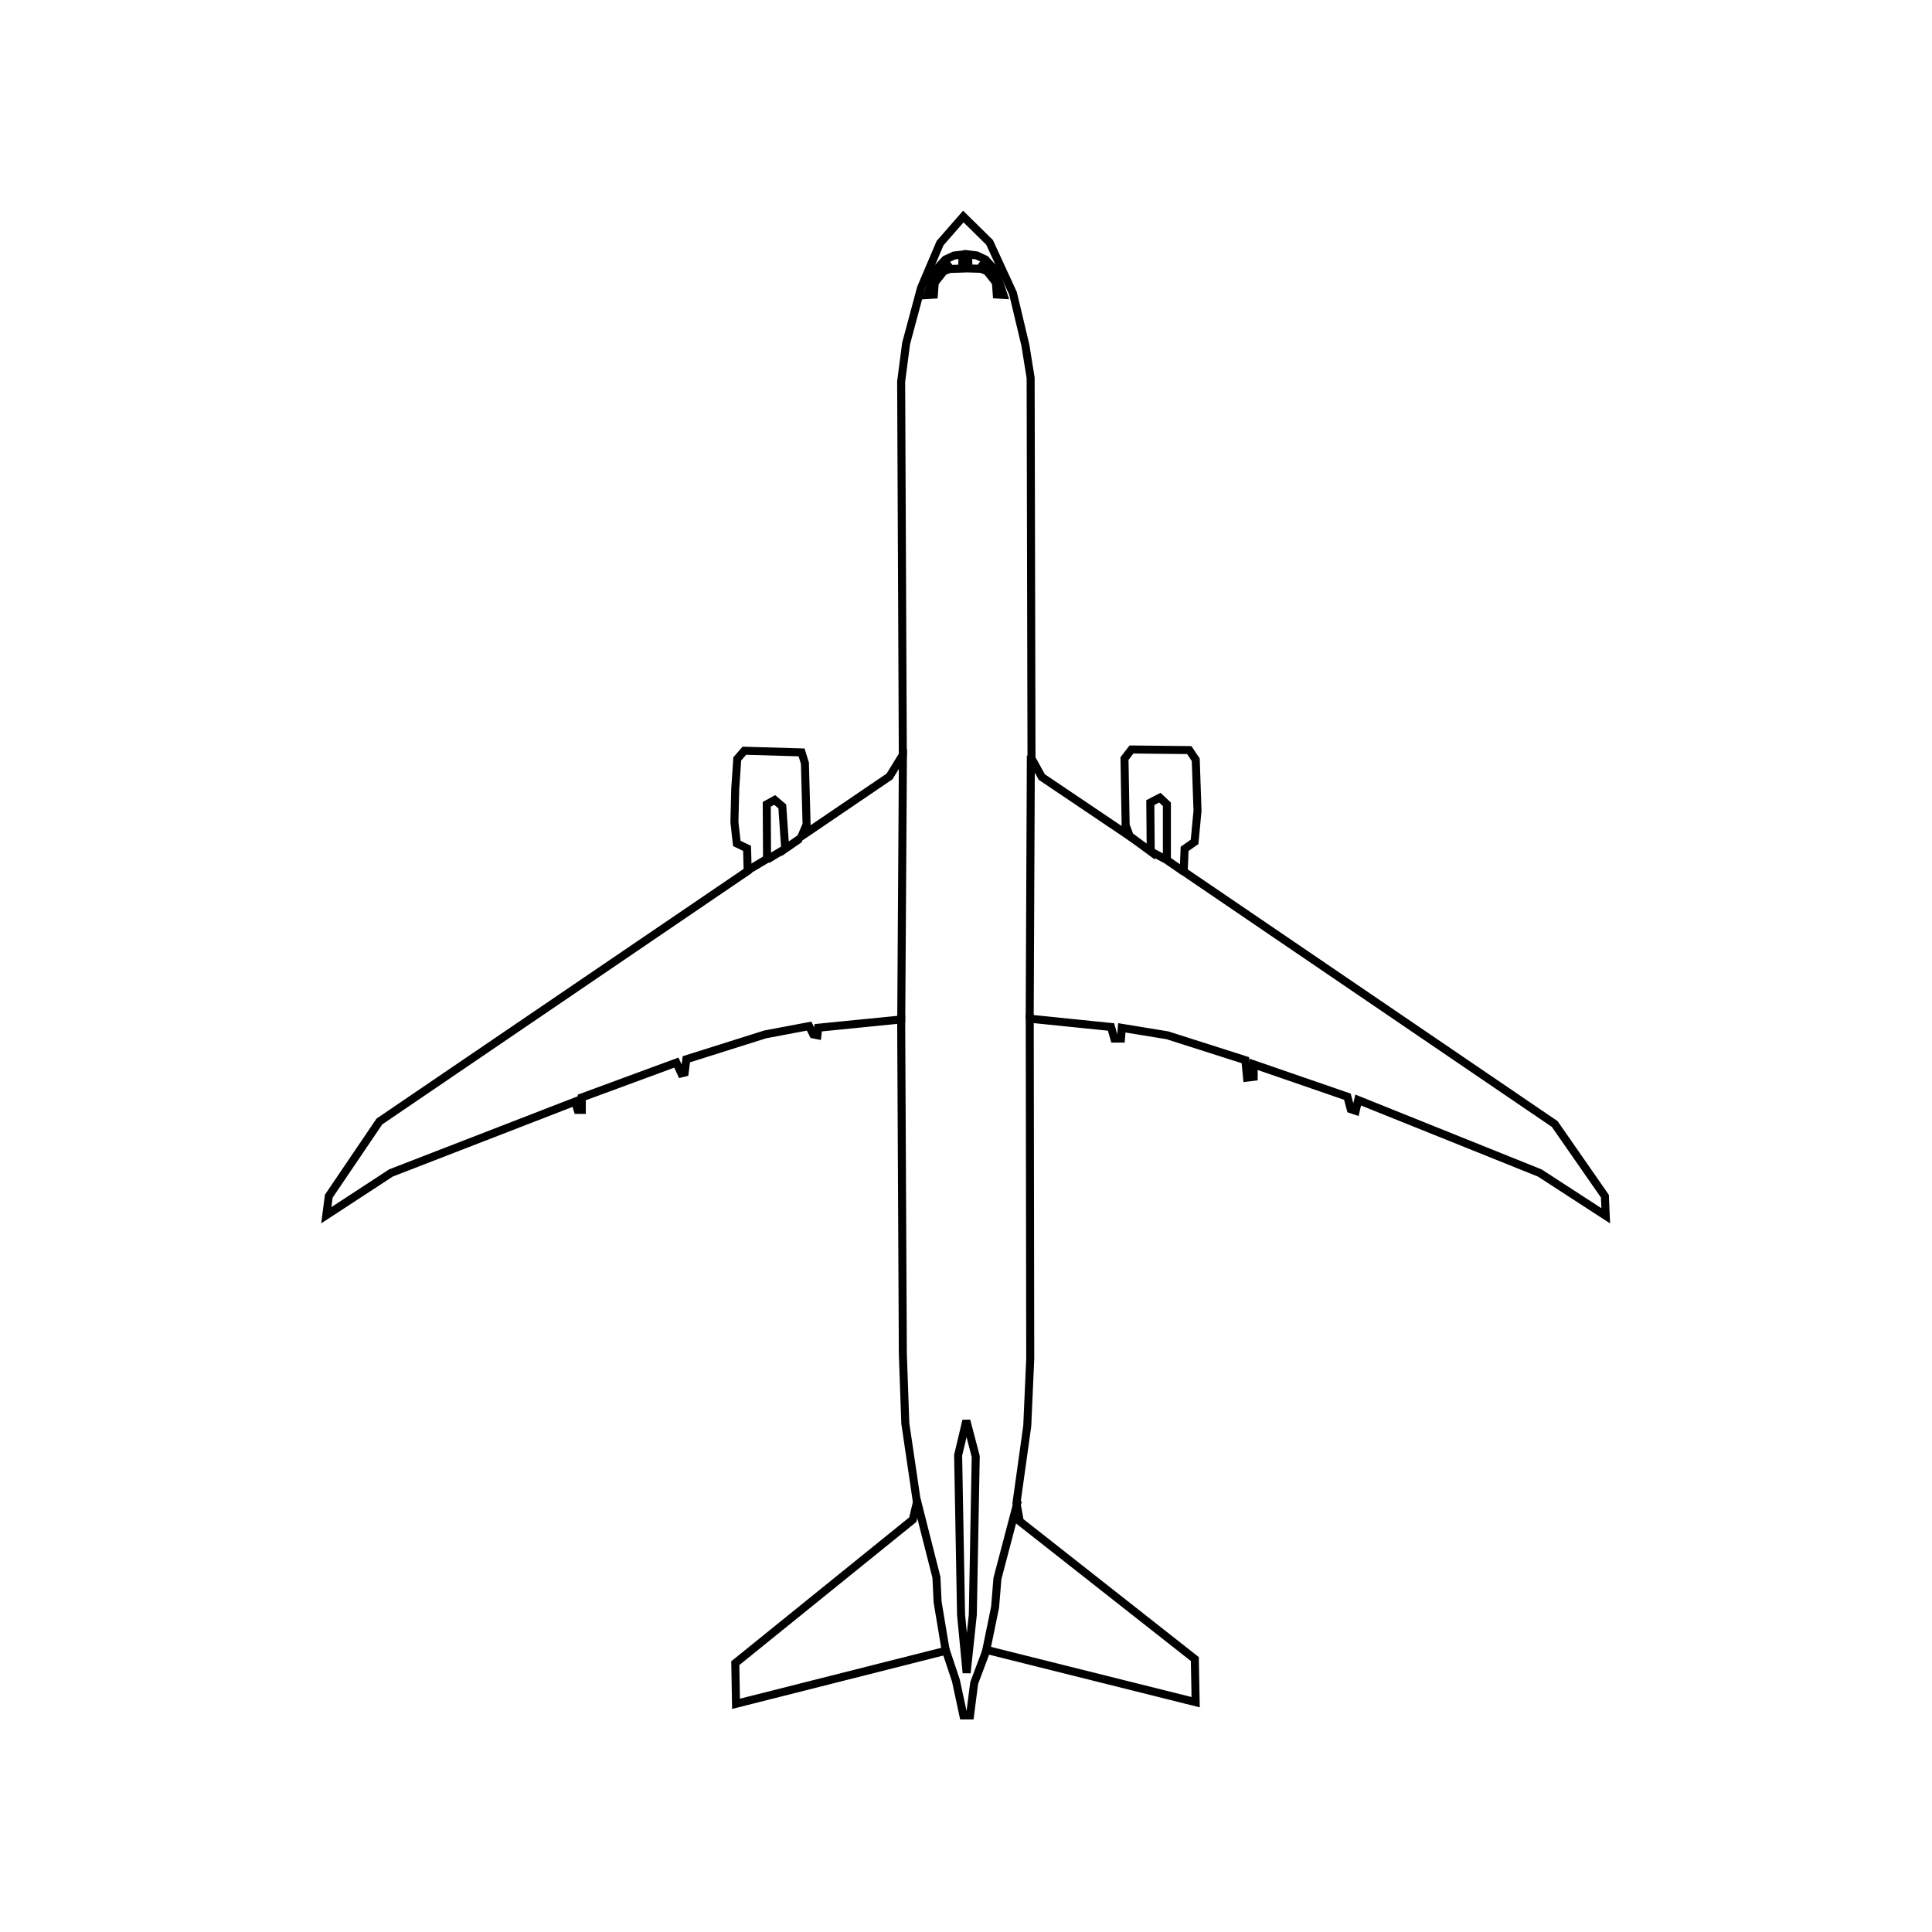
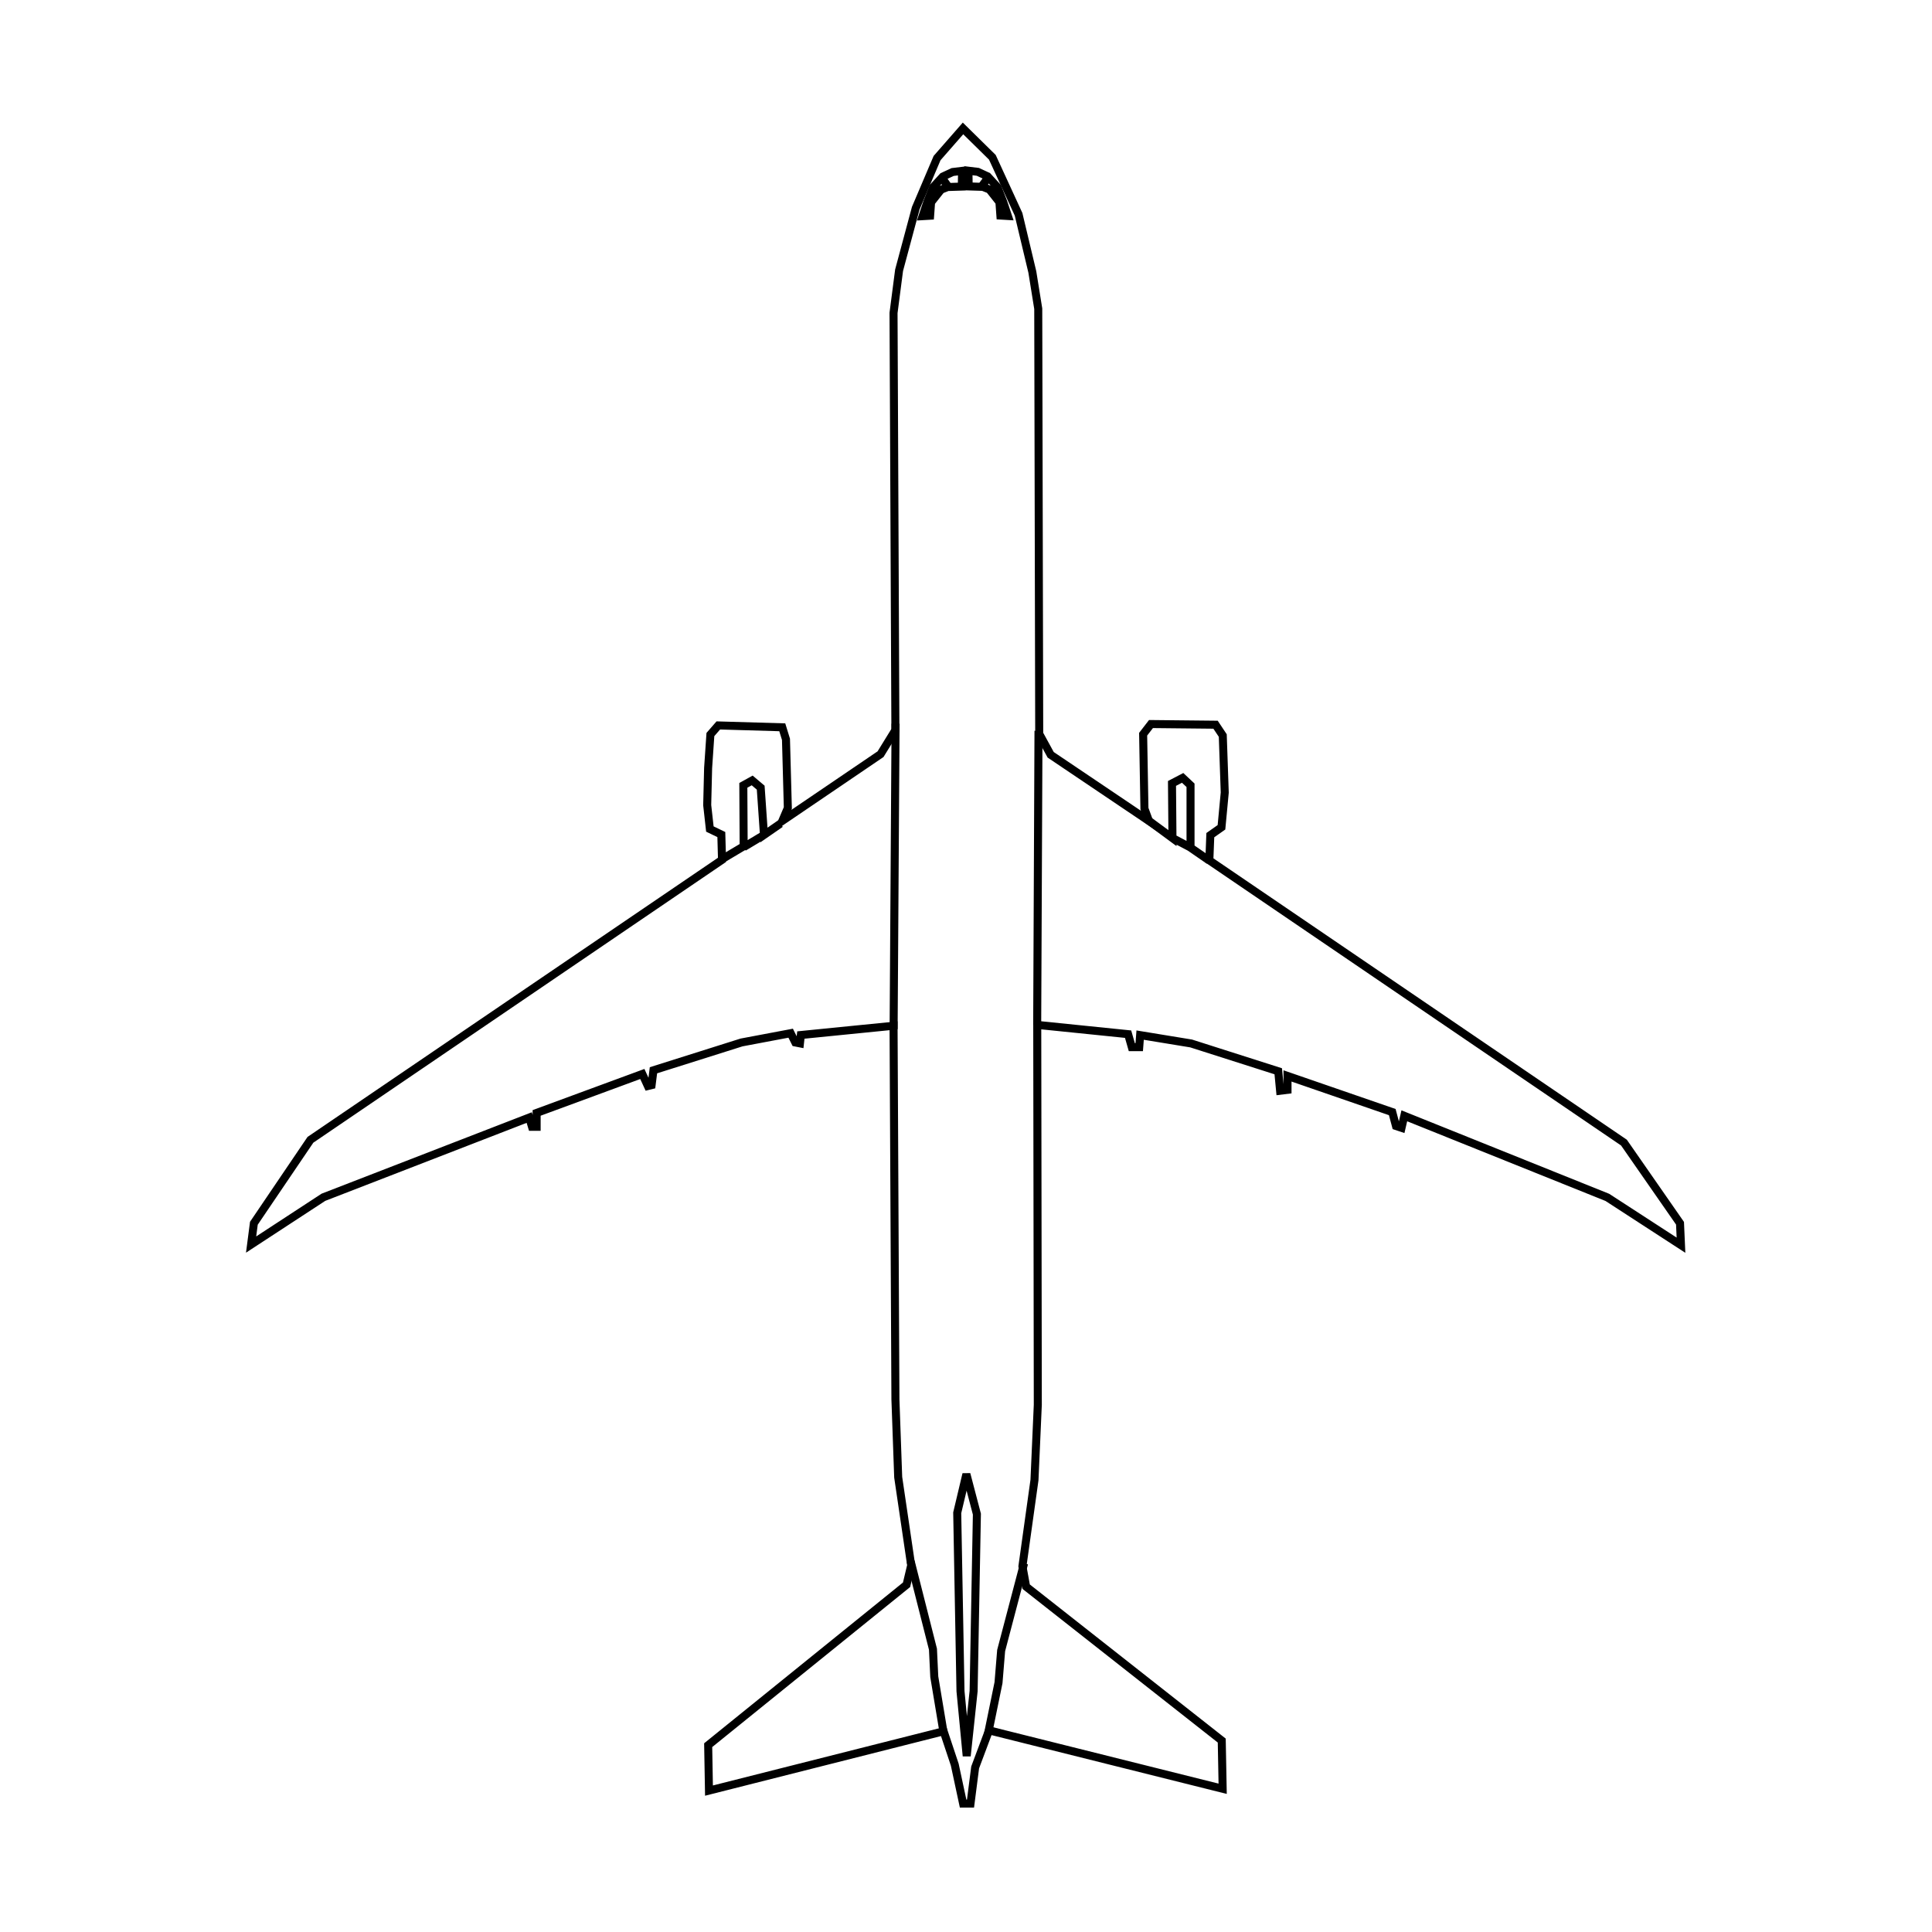
- <svg xmlns="http://www.w3.org/2000/svg" width="80mm" height="80mm" viewBox="-12.806 -8.32 77.812 77.812" version="1.1" id="svg1542">
+ <svg xmlns="http://www.w3.org/2000/svg" width="80mm" height="80mm" viewBox="-8.713 -4.227 69.625 69.625" version="1.1" id="svg1542">
  <defs id="defs1536" />
  <g id="layer6">
-     <path style="fill:none;stroke:#000000;stroke-width:0.323px;stroke-linecap:butt;stroke-linejoin:miter;stroke-opacity:1" d="m 25.992,0.401 -0.935,1.069 -0.768,1.804 -0.601,2.238 -0.2,1.537 0.067,15.034 -0.535,0.869 -3.541,2.405 0.2,-0.468 -0.067,-2.472 -0.134,-0.434 -2.305,-0.067 -0.285,0.328 -0.082,1.208 -0.033,1.336 0.096,0.861 0.413,0.199 0.025,0.912 -14.833,10.089 -2.038,3.007 -0.1,0.768 2.606,-1.704 7.417,-2.873 0.1,0.334 h 0.167 v -0.501 l 3.809,-1.403 0.2,0.434 0.134,-0.033 0.067,-0.535 3.174,-1.002 1.771,-0.334 0.167,0.334 0.167,0.033 0.033,-0.301 3.341,-0.334 0.067,13.464 0.1,2.806 0.468,3.174 -0.167,0.702 -7.149,5.78 0.029,1.637 8.456,-2.138 0.401,1.203 0.301,1.403 h 0.267 l 0.167,-1.303 0.501,-1.336 8.419,2.105 -0.033,-1.737 -7.049,-5.546 -0.134,-0.735 0.434,-3.107 0.12,-2.713 -0.02,-13.69 3.274,0.334 0.134,0.468 h 0.267 l 0.033,-0.434 1.837,0.301 3.14,1.002 0.067,0.702 0.267,-0.033 v -0.501 l 3.775,1.303 0.134,0.501 0.2,0.067 0.1,-0.434 7.317,2.94 2.654,1.723 -0.035,-0.791 -2.02,-2.906 -14.942,-10.17 0.035,-0.91 0.402,-0.283 0.118,-1.252 -0.071,-2.055 -0.26,-0.39 -2.327,-0.024 -0.283,0.366 0.047,2.681 0.165,0.449 L 29.151,22.974 28.738,22.218 28.703,6.898 28.49,5.575 27.994,3.496 27.049,1.441 Z" id="path3230" />
+     <path style="fill:none;stroke:#000000;stroke-width:0.289px;stroke-linecap:butt;stroke-linejoin:miter;stroke-opacity:1" d="m 25.992,0.401 -0.935,1.069 -0.768,1.804 -0.601,2.238 -0.2,1.537 0.067,15.034 -0.535,0.869 -3.541,2.405 0.2,-0.468 -0.067,-2.472 -0.134,-0.434 -2.305,-0.067 -0.285,0.328 -0.082,1.208 -0.033,1.336 0.096,0.861 0.413,0.199 0.025,0.912 -14.833,10.089 -2.038,3.007 -0.1,0.768 2.606,-1.704 7.417,-2.873 0.1,0.334 h 0.167 v -0.501 l 3.809,-1.403 0.2,0.434 0.134,-0.033 0.067,-0.535 3.174,-1.002 1.771,-0.334 0.167,0.334 0.167,0.033 0.033,-0.301 3.341,-0.334 0.067,13.464 0.1,2.806 0.468,3.174 -0.167,0.702 -7.149,5.78 0.029,1.637 8.456,-2.138 0.401,1.203 0.301,1.403 h 0.267 l 0.167,-1.303 0.501,-1.336 8.419,2.105 -0.033,-1.737 -7.049,-5.546 -0.134,-0.735 0.434,-3.107 0.12,-2.713 -0.02,-13.69 3.274,0.334 0.134,0.468 h 0.267 l 0.033,-0.434 1.837,0.301 3.14,1.002 0.067,0.702 0.267,-0.033 v -0.501 l 3.775,1.303 0.134,0.501 0.2,0.067 0.1,-0.434 7.317,2.94 2.654,1.723 -0.035,-0.791 -2.02,-2.906 -14.942,-10.17 0.035,-0.91 0.402,-0.283 0.118,-1.252 -0.071,-2.055 -0.26,-0.39 -2.327,-0.024 -0.283,0.366 0.047,2.681 0.165,0.449 L 29.151,22.974 28.738,22.218 28.703,6.898 28.49,5.575 27.994,3.496 27.049,1.441 Z" id="path3230" />
  </g>
  <g id="layer7">
-     <path id="path8338" style="fill:none;stroke:#000000;stroke-width:0.323" d="m 26.125,59.056 -0.224,-2.339 -0.118,-6.426 0.331,-1.394 0.378,1.441 -0.118,6.378 z m 0.768,-0.8 0.378,-1.843 0.095,-1.158 0.827,-3.142 m -2.906,6.071 -0.331,-1.984 -0.047,-0.992 -0.803,-3.166 m 4.559,-19.324 0.047,-10.607 M 23.491,32.861 23.561,21.852 m 9.97,4.116 0.727,0.384 m -1.67,-1.077 0.952,0.702 -0.017,-1.971 0.384,-0.2 0.284,0.267 -4e-6,2.247 0.668,0.461 m -16.773,-0.478 0.71,-0.426 m -1.424,0.82 0.715,-0.425 -0.012,-2.197 0.319,-0.177 0.307,0.26 0.118,1.706 0.594,-0.411 m 7.246,-22.957 0.238,-0.32 m -1.649,0.025 0.197,0.279 v 0 m 2.165,1.077 -0.271,-0.016 -0.035,-0.484 -0.361,-0.456 -0.236,-0.094 -0.511,-0.016 -0.009,-0.566 0.34,0.041 0.353,0.164 0.353,0.386 0.205,0.524 z m -3.075,0.006 0.271,-0.016 0.035,-0.484 0.361,-0.456 0.236,-0.094 0.511,-0.016 0.009,-0.566 -0.34,0.041 -0.353,0.164 -0.353,0.386 -0.205,0.524 z" />
+     <path id="path8338" style="fill:none;stroke:#000000;stroke-width:0.289" d="m 26.125,59.056 -0.224,-2.339 -0.118,-6.426 0.331,-1.394 0.378,1.441 -0.118,6.378 z m 0.768,-0.8 0.378,-1.843 0.095,-1.158 0.827,-3.142 m -2.906,6.071 -0.331,-1.984 -0.047,-0.992 -0.803,-3.166 m 4.559,-19.324 0.047,-10.607 M 23.491,32.861 23.561,21.852 m 9.97,4.116 0.727,0.384 m -1.67,-1.077 0.952,0.702 -0.017,-1.971 0.384,-0.2 0.284,0.267 -4e-6,2.247 0.668,0.461 m -16.773,-0.478 0.71,-0.426 m -1.424,0.82 0.715,-0.425 -0.012,-2.197 0.319,-0.177 0.307,0.26 0.118,1.706 0.594,-0.411 m 7.246,-22.957 0.238,-0.32 m -1.649,0.025 0.197,0.279 v 0 m 2.165,1.077 -0.271,-0.016 -0.035,-0.484 -0.361,-0.456 -0.236,-0.094 -0.511,-0.016 -0.009,-0.566 0.34,0.041 0.353,0.164 0.353,0.386 0.205,0.524 z m -3.075,0.006 0.271,-0.016 0.035,-0.484 0.361,-0.456 0.236,-0.094 0.511,-0.016 0.009,-0.566 -0.34,0.041 -0.353,0.164 -0.353,0.386 -0.205,0.524 z" />
  </g>
</svg>
